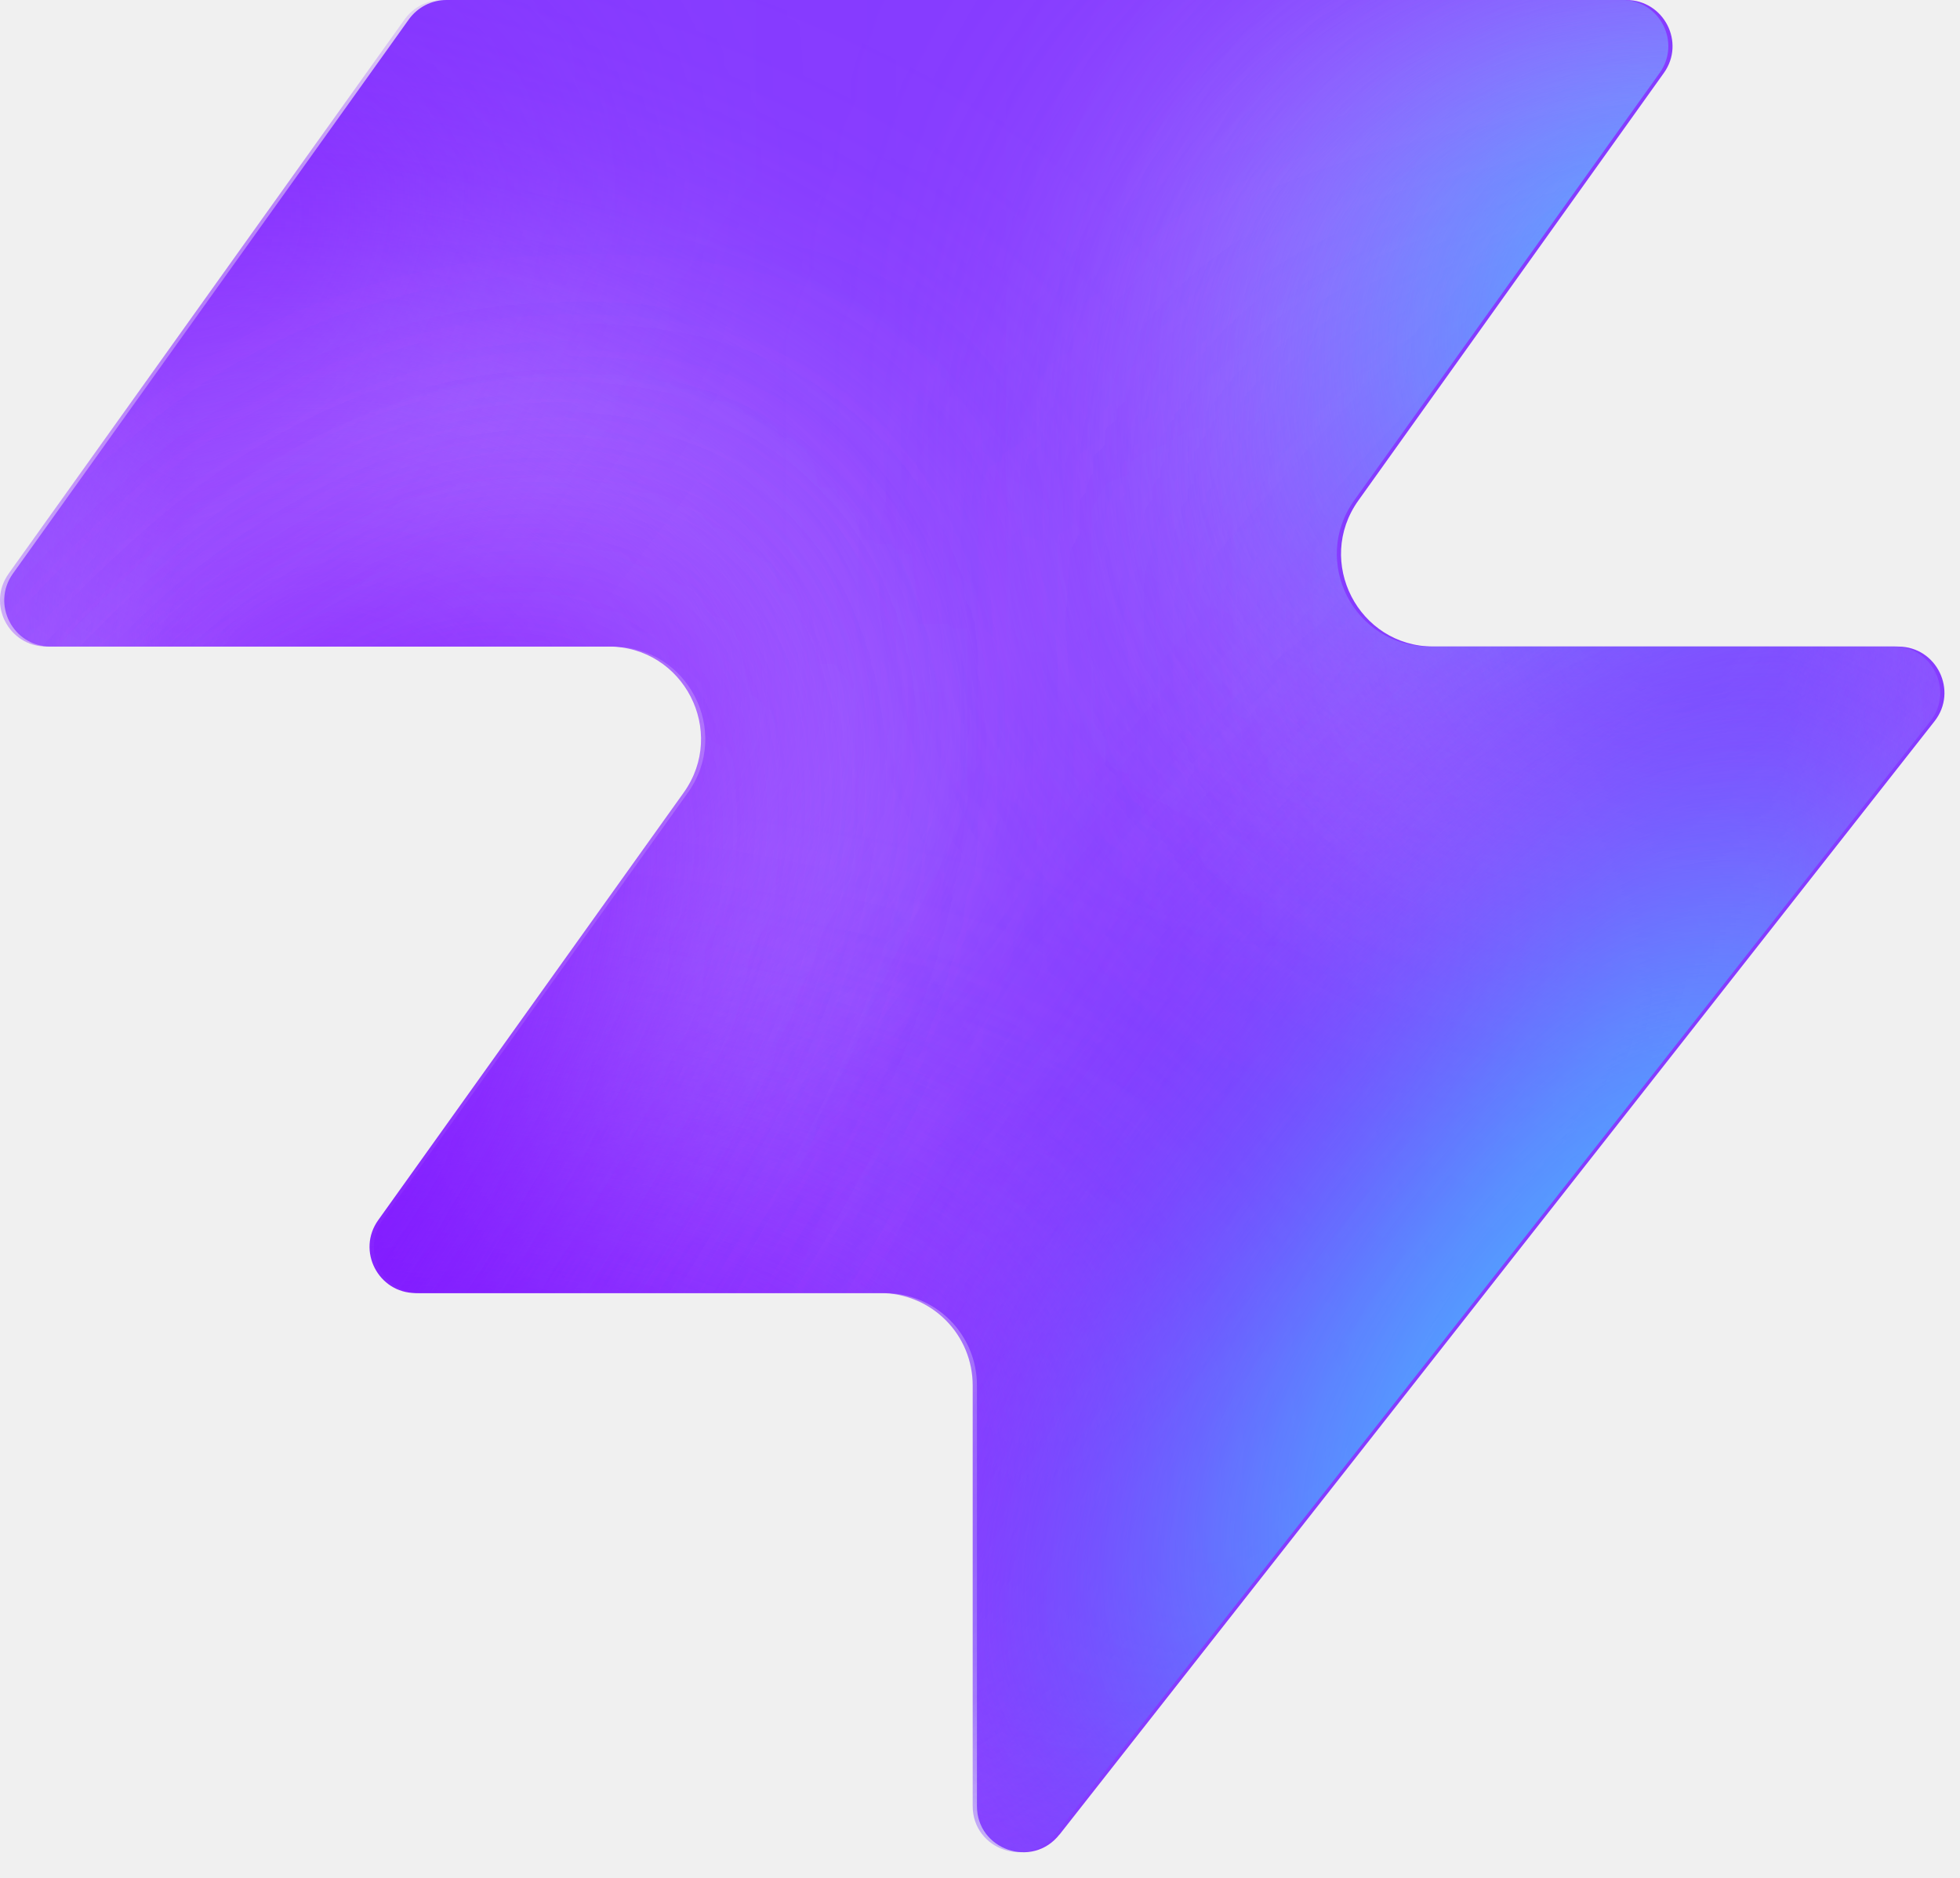
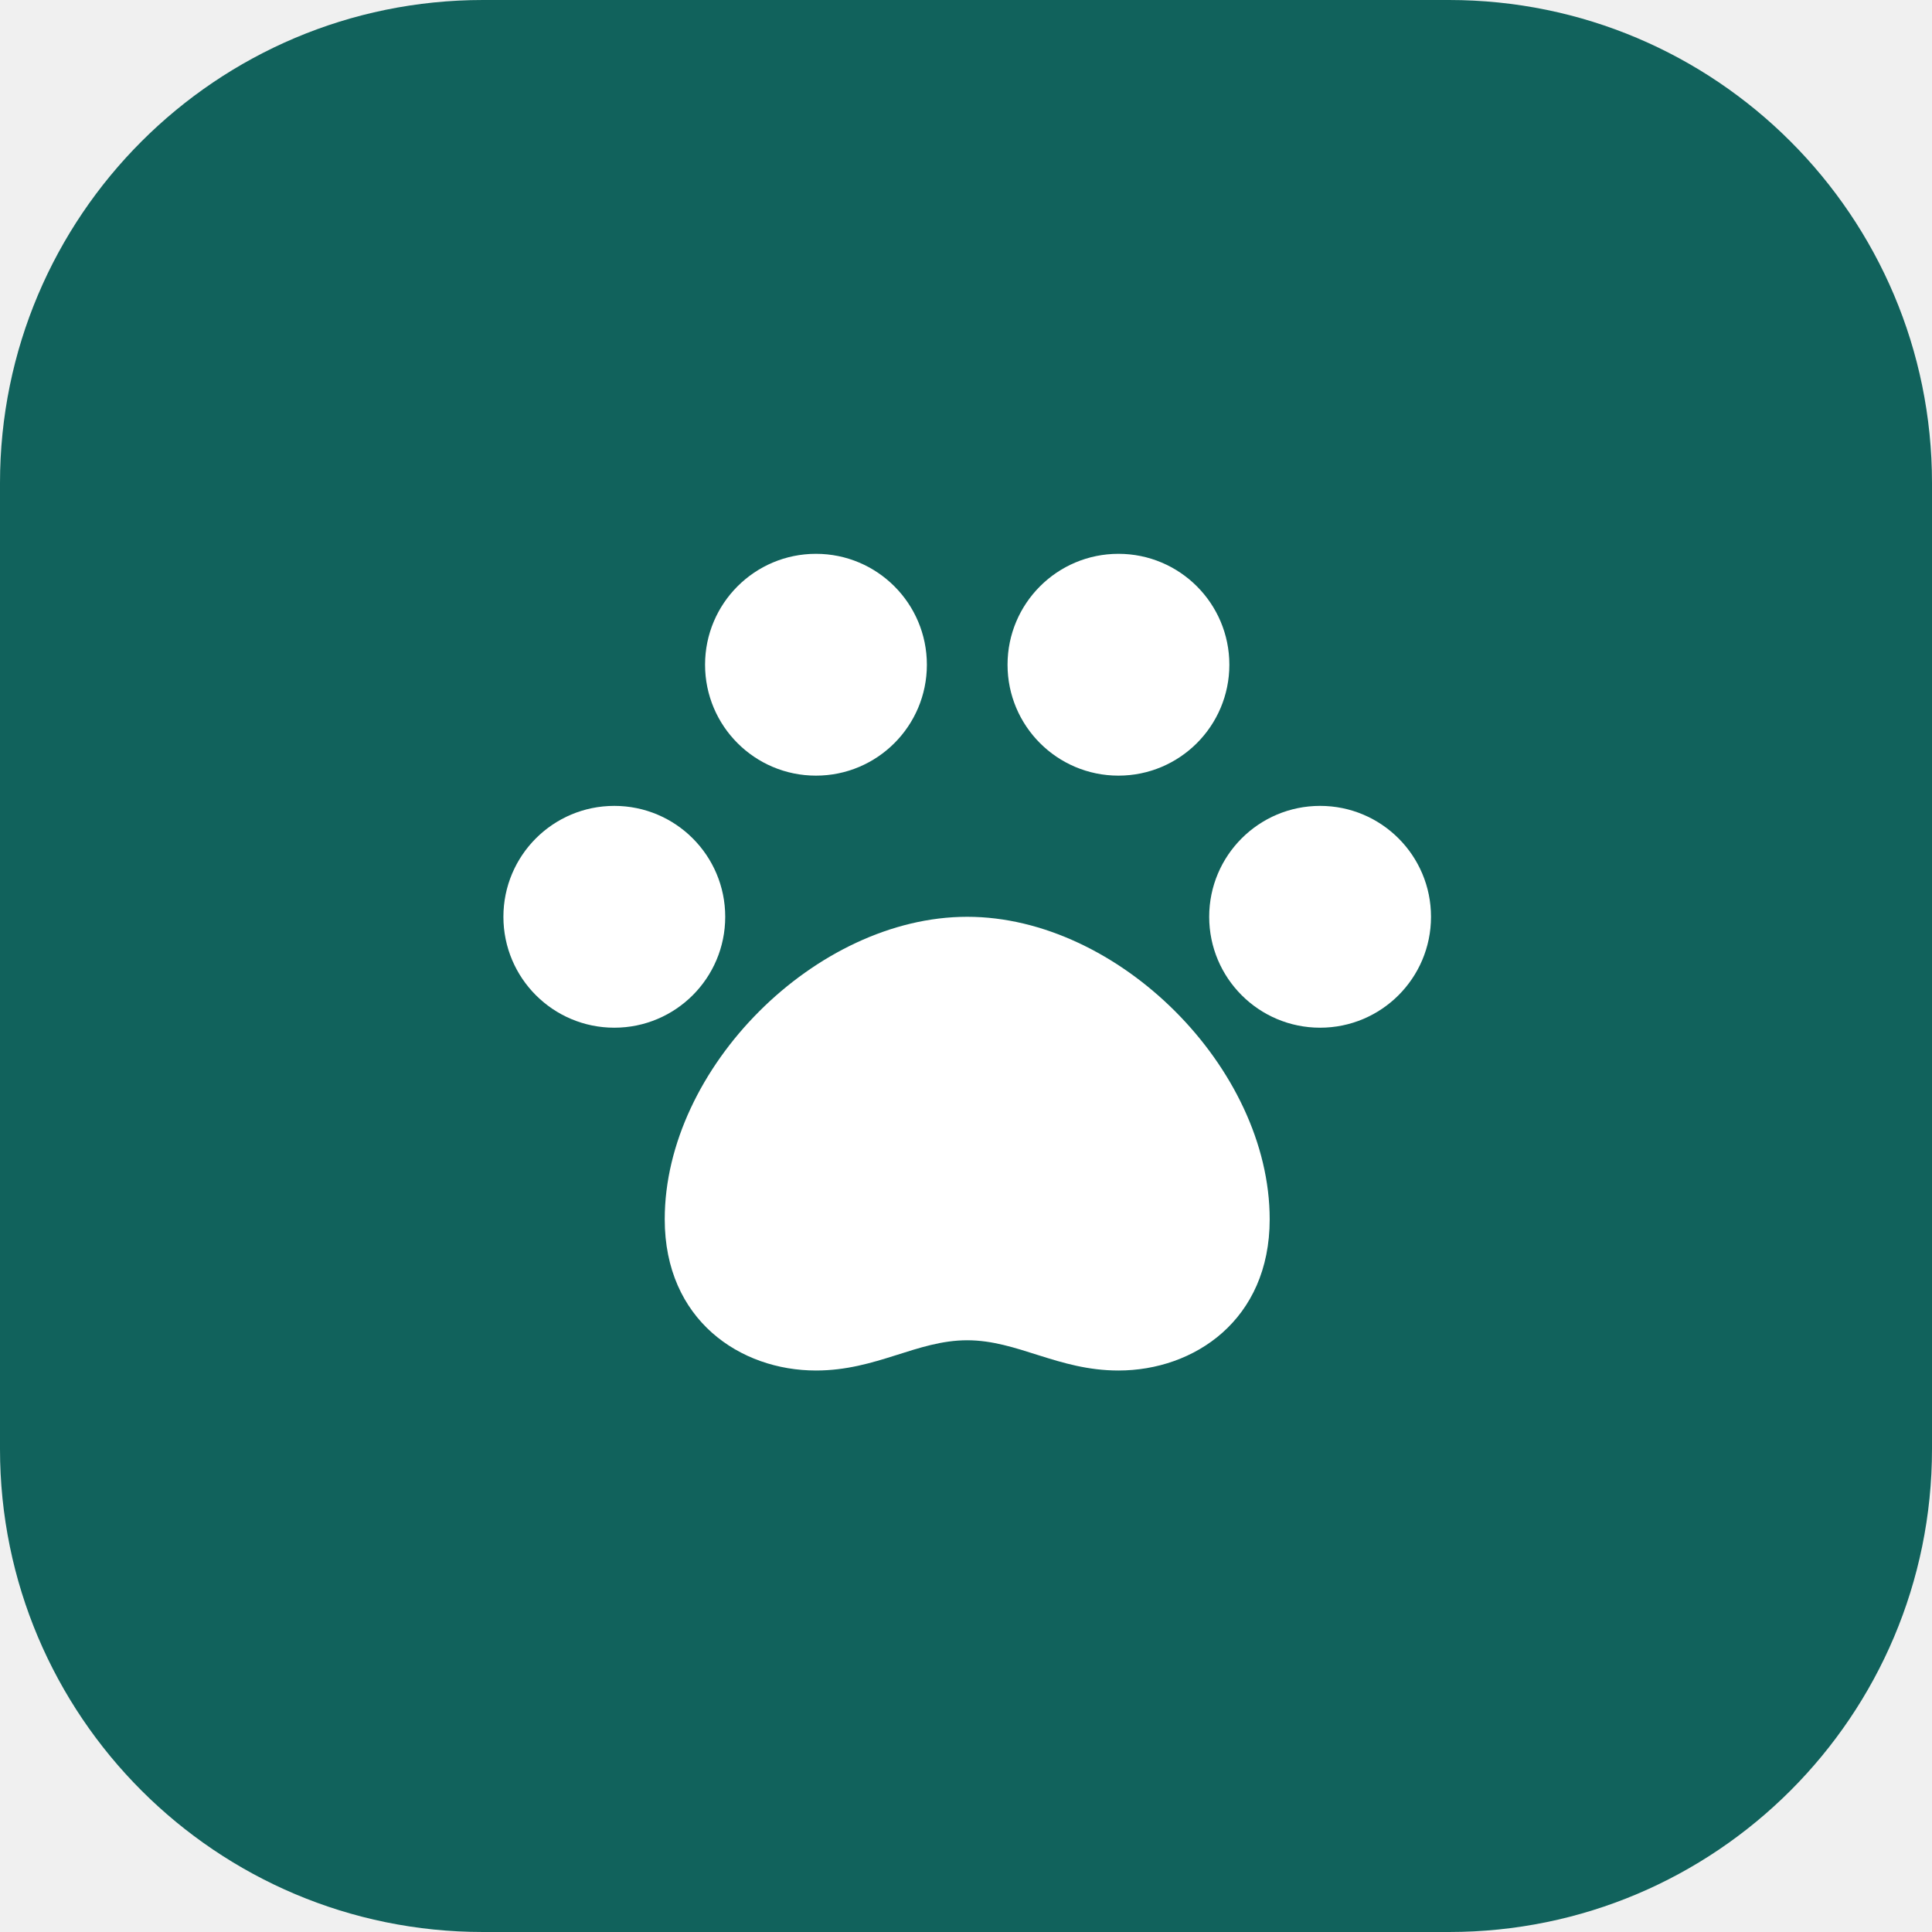
- <svg xmlns="http://www.w3.org/2000/svg" width="48" height="46" fill="none" viewBox="0 0 48 46">
-   <path fill="#863bff" d="M25.946 44.938c-.664.845-2.021.375-2.021-.698V33.937a2.26 2.26 0 0 0-2.262-2.262H10.287c-.92 0-1.456-1.04-.92-1.788l7.48-10.471c1.07-1.497 0-3.578-1.842-3.578H1.237c-.92 0-1.456-1.04-.92-1.788L10.013.474c.214-.297.556-.474.92-.474h28.894c.92 0 1.456 1.04.92 1.788l-7.48 10.471c-1.07 1.498 0 3.579 1.842 3.579h11.377c.943 0 1.473 1.088.89 1.83L25.947 44.94z" style="fill:#863bff;fill:color(display-p3 .525 .23 1);fill-opacity:1" />
-   <mask id="a" width="48" height="46" x="0" y="0" maskUnits="userSpaceOnUse" style="mask-type:alpha">
-     <path fill="#000" d="M25.842 44.938c-.664.844-2.021.375-2.021-.698V33.937a2.26 2.26 0 0 0-2.262-2.262H10.183c-.92 0-1.456-1.04-.92-1.788l7.48-10.471c1.07-1.498 0-3.579-1.842-3.579H1.133c-.92 0-1.456-1.04-.92-1.787L9.91.473c.214-.297.556-.474.92-.474h28.894c.92 0 1.456 1.04.92 1.788l-7.48 10.471c-1.07 1.498 0 3.578 1.842 3.578h11.377c.943 0 1.473 1.088.89 1.832L25.843 44.94z" style="fill:#000;fill-opacity:1" />
-   </mask>
-   <g mask="url(#a)">
-     <g filter="url(#b)">
-       <ellipse cx="5.508" cy="14.704" fill="#ede6ff" rx="5.508" ry="14.704" style="fill:#ede6ff;fill:color(display-p3 .927 .903 1);fill-opacity:1" transform="matrix(.00324 1 1 -.00324 -4.47 31.516)" />
-     </g>
-     <g filter="url(#c)">
-       <ellipse cx="10.399" cy="29.851" fill="#ede6ff" rx="10.399" ry="29.851" style="fill:#ede6ff;fill:color(display-p3 .927 .903 1);fill-opacity:1" transform="matrix(.00324 1 1 -.00324 -39.328 7.883)" />
-     </g>
-     <g filter="url(#d)">
-       <ellipse cx="5.508" cy="30.487" fill="#7e14ff" rx="5.508" ry="30.487" style="fill:#7e14ff;fill:color(display-p3 .492 .077 1);fill-opacity:1" transform="rotate(89.814 -25.913 -14.639)scale(1 -1)" />
-     </g>
-     <g filter="url(#e)">
-       <ellipse cx="5.508" cy="30.599" fill="#7e14ff" rx="5.508" ry="30.599" style="fill:#7e14ff;fill:color(display-p3 .492 .077 1);fill-opacity:1" transform="rotate(89.814 -32.644 -3.334)scale(1 -1)" />
-     </g>
-     <g filter="url(#f)">
-       <ellipse cx="5.508" cy="30.599" fill="#7e14ff" rx="5.508" ry="30.599" style="fill:#7e14ff;fill:color(display-p3 .492 .077 1);fill-opacity:1" transform="matrix(.00324 1 1 -.00324 -34.34 30.47)" />
-     </g>
-     <g filter="url(#g)">
-       <ellipse cx="14.072" cy="22.078" fill="#ede6ff" rx="14.072" ry="22.078" style="fill:#ede6ff;fill:color(display-p3 .927 .903 1);fill-opacity:1" transform="rotate(93.35 24.506 48.493)scale(-1 1)" />
-     </g>
-     <g filter="url(#h)">
-       <ellipse cx="3.47" cy="21.501" fill="#7e14ff" rx="3.47" ry="21.501" style="fill:#7e14ff;fill:color(display-p3 .492 .077 1);fill-opacity:1" transform="rotate(89.009 28.708 47.59)scale(-1 1)" />
-     </g>
-     <g filter="url(#i)">
-       <ellipse cx="3.47" cy="21.501" fill="#7e14ff" rx="3.47" ry="21.501" style="fill:#7e14ff;fill:color(display-p3 .492 .077 1);fill-opacity:1" transform="rotate(89.009 28.708 47.59)scale(-1 1)" />
-     </g>
-     <g filter="url(#j)">
-       <ellipse cx=".387" cy="8.972" fill="#7e14ff" rx="4.407" ry="29.108" style="fill:#7e14ff;fill:color(display-p3 .492 .077 1);fill-opacity:1" transform="rotate(39.51 .387 8.972)" />
-     </g>
-     <g filter="url(#k)">
-       <ellipse cx="47.523" cy="-6.092" fill="#7e14ff" rx="4.407" ry="29.108" style="fill:#7e14ff;fill:color(display-p3 .492 .077 1);fill-opacity:1" transform="rotate(37.892 47.523 -6.092)" />
-     </g>
-     <g filter="url(#l)">
-       <ellipse cx="41.412" cy="6.333" fill="#47bfff" rx="5.971" ry="9.665" style="fill:#47bfff;fill:color(display-p3 .28 .748 1);fill-opacity:1" transform="rotate(37.892 41.412 6.333)" />
-     </g>
-     <g filter="url(#m)">
-       <ellipse cx="-1.879" cy="38.332" fill="#7e14ff" rx="4.407" ry="29.108" style="fill:#7e14ff;fill:color(display-p3 .492 .077 1);fill-opacity:1" transform="rotate(37.892 -1.88 38.332)" />
-     </g>
-     <g filter="url(#n)">
-       <ellipse cx="-1.879" cy="38.332" fill="#7e14ff" rx="4.407" ry="29.108" style="fill:#7e14ff;fill:color(display-p3 .492 .077 1);fill-opacity:1" transform="rotate(37.892 -1.88 38.332)" />
-     </g>
-     <g filter="url(#o)">
-       <ellipse cx="35.651" cy="29.907" fill="#7e14ff" rx="4.407" ry="29.108" style="fill:#7e14ff;fill:color(display-p3 .492 .077 1);fill-opacity:1" transform="rotate(37.892 35.651 29.907)" />
-     </g>
-     <g filter="url(#p)">
-       <ellipse cx="38.418" cy="32.4" fill="#47bfff" rx="5.971" ry="15.297" style="fill:#47bfff;fill:color(display-p3 .28 .748 1);fill-opacity:1" transform="rotate(37.892 38.418 32.4)" />
-     </g>
+ <svg xmlns="http://www.w3.org/2000/svg" viewBox="0 0 64 64">
+   <rect width="64" height="64" rx="16" fill="#11625c" />
+   <g fill="#fff" transform="translate(12 12) scale(1.67)">
+     <circle cx="5" cy="11" r="2.2" />
+     <circle cx="9" cy="6" r="2.2" />
+     <circle cx="15" cy="6" r="2.2" />
+     <circle cx="19" cy="11" r="2.2" />
+     <path d="M12 11c-3 0-6 3-6 6 0 2 1.5 3 3 3 1.2 0 2-.6 3-.6s1.8.6 3 .6c1.5 0 3-1 3-3 0-3-3-6-6-6z" />
  </g>
-   <defs>
-     <filter id="b" width="60.045" height="41.654" x="-19.77" y="16.149" color-interpolation-filters="sRGB" filterUnits="userSpaceOnUse">
-       <feFlood flood-opacity="0" result="BackgroundImageFix" />
-       <feBlend in="SourceGraphic" in2="BackgroundImageFix" result="shape" />
-       <feGaussianBlur result="effect1_foregroundBlur_2002_17158" stdDeviation="7.659" />
-     </filter>
-     <filter id="c" width="90.34" height="51.437" x="-54.613" y="-7.533" color-interpolation-filters="sRGB" filterUnits="userSpaceOnUse">
-       <feFlood flood-opacity="0" result="BackgroundImageFix" />
-       <feBlend in="SourceGraphic" in2="BackgroundImageFix" result="shape" />
-       <feGaussianBlur result="effect1_foregroundBlur_2002_17158" stdDeviation="7.659" />
-     </filter>
-     <filter id="d" width="79.355" height="29.4" x="-49.64" y="2.03" color-interpolation-filters="sRGB" filterUnits="userSpaceOnUse">
-       <feFlood flood-opacity="0" result="BackgroundImageFix" />
-       <feBlend in="SourceGraphic" in2="BackgroundImageFix" result="shape" />
-       <feGaussianBlur result="effect1_foregroundBlur_2002_17158" stdDeviation="4.596" />
-     </filter>
-     <filter id="e" width="79.579" height="29.4" x="-45.045" y="20.029" color-interpolation-filters="sRGB" filterUnits="userSpaceOnUse">
-       <feFlood flood-opacity="0" result="BackgroundImageFix" />
-       <feBlend in="SourceGraphic" in2="BackgroundImageFix" result="shape" />
-       <feGaussianBlur result="effect1_foregroundBlur_2002_17158" stdDeviation="4.596" />
-     </filter>
-     <filter id="f" width="79.579" height="29.4" x="-43.513" y="21.178" color-interpolation-filters="sRGB" filterUnits="userSpaceOnUse">
-       <feFlood flood-opacity="0" result="BackgroundImageFix" />
-       <feBlend in="SourceGraphic" in2="BackgroundImageFix" result="shape" />
-       <feGaussianBlur result="effect1_foregroundBlur_2002_17158" stdDeviation="4.596" />
-     </filter>
-     <filter id="g" width="74.749" height="58.852" x="15.756" y="-17.901" color-interpolation-filters="sRGB" filterUnits="userSpaceOnUse">
-       <feFlood flood-opacity="0" result="BackgroundImageFix" />
-       <feBlend in="SourceGraphic" in2="BackgroundImageFix" result="shape" />
-       <feGaussianBlur result="effect1_foregroundBlur_2002_17158" stdDeviation="7.659" />
-     </filter>
-     <filter id="h" width="61.377" height="25.362" x="23.548" y="2.284" color-interpolation-filters="sRGB" filterUnits="userSpaceOnUse">
-       <feFlood flood-opacity="0" result="BackgroundImageFix" />
-       <feBlend in="SourceGraphic" in2="BackgroundImageFix" result="shape" />
-       <feGaussianBlur result="effect1_foregroundBlur_2002_17158" stdDeviation="4.596" />
-     </filter>
-     <filter id="i" width="61.377" height="25.362" x="23.548" y="2.284" color-interpolation-filters="sRGB" filterUnits="userSpaceOnUse">
-       <feFlood flood-opacity="0" result="BackgroundImageFix" />
-       <feBlend in="SourceGraphic" in2="BackgroundImageFix" result="shape" />
-       <feGaussianBlur result="effect1_foregroundBlur_2002_17158" stdDeviation="4.596" />
-     </filter>
-     <filter id="j" width="56.045" height="63.649" x="-27.636" y="-22.853" color-interpolation-filters="sRGB" filterUnits="userSpaceOnUse">
-       <feFlood flood-opacity="0" result="BackgroundImageFix" />
-       <feBlend in="SourceGraphic" in2="BackgroundImageFix" result="shape" />
-       <feGaussianBlur result="effect1_foregroundBlur_2002_17158" stdDeviation="4.596" />
-     </filter>
-     <filter id="k" width="54.814" height="64.646" x="20.116" y="-38.415" color-interpolation-filters="sRGB" filterUnits="userSpaceOnUse">
-       <feFlood flood-opacity="0" result="BackgroundImageFix" />
-       <feBlend in="SourceGraphic" in2="BackgroundImageFix" result="shape" />
-       <feGaussianBlur result="effect1_foregroundBlur_2002_17158" stdDeviation="4.596" />
-     </filter>
-     <filter id="l" width="33.541" height="35.313" x="24.641" y="-11.323" color-interpolation-filters="sRGB" filterUnits="userSpaceOnUse">
-       <feFlood flood-opacity="0" result="BackgroundImageFix" />
-       <feBlend in="SourceGraphic" in2="BackgroundImageFix" result="shape" />
-       <feGaussianBlur result="effect1_foregroundBlur_2002_17158" stdDeviation="4.596" />
-     </filter>
-     <filter id="m" width="54.814" height="64.646" x="-29.286" y="6.009" color-interpolation-filters="sRGB" filterUnits="userSpaceOnUse">
-       <feFlood flood-opacity="0" result="BackgroundImageFix" />
-       <feBlend in="SourceGraphic" in2="BackgroundImageFix" result="shape" />
-       <feGaussianBlur result="effect1_foregroundBlur_2002_17158" stdDeviation="4.596" />
-     </filter>
-     <filter id="n" width="54.814" height="64.646" x="-29.286" y="6.009" color-interpolation-filters="sRGB" filterUnits="userSpaceOnUse">
-       <feFlood flood-opacity="0" result="BackgroundImageFix" />
-       <feBlend in="SourceGraphic" in2="BackgroundImageFix" result="shape" />
-       <feGaussianBlur result="effect1_foregroundBlur_2002_17158" stdDeviation="4.596" />
-     </filter>
-     <filter id="o" width="54.814" height="64.646" x="8.244" y="-2.416" color-interpolation-filters="sRGB" filterUnits="userSpaceOnUse">
-       <feFlood flood-opacity="0" result="BackgroundImageFix" />
-       <feBlend in="SourceGraphic" in2="BackgroundImageFix" result="shape" />
-       <feGaussianBlur result="effect1_foregroundBlur_2002_17158" stdDeviation="4.596" />
-     </filter>
-     <filter id="p" width="39.409" height="43.623" x="18.713" y="10.588" color-interpolation-filters="sRGB" filterUnits="userSpaceOnUse">
-       <feFlood flood-opacity="0" result="BackgroundImageFix" />
-       <feBlend in="SourceGraphic" in2="BackgroundImageFix" result="shape" />
-       <feGaussianBlur result="effect1_foregroundBlur_2002_17158" stdDeviation="4.596" />
-     </filter>
-   </defs>
</svg>
